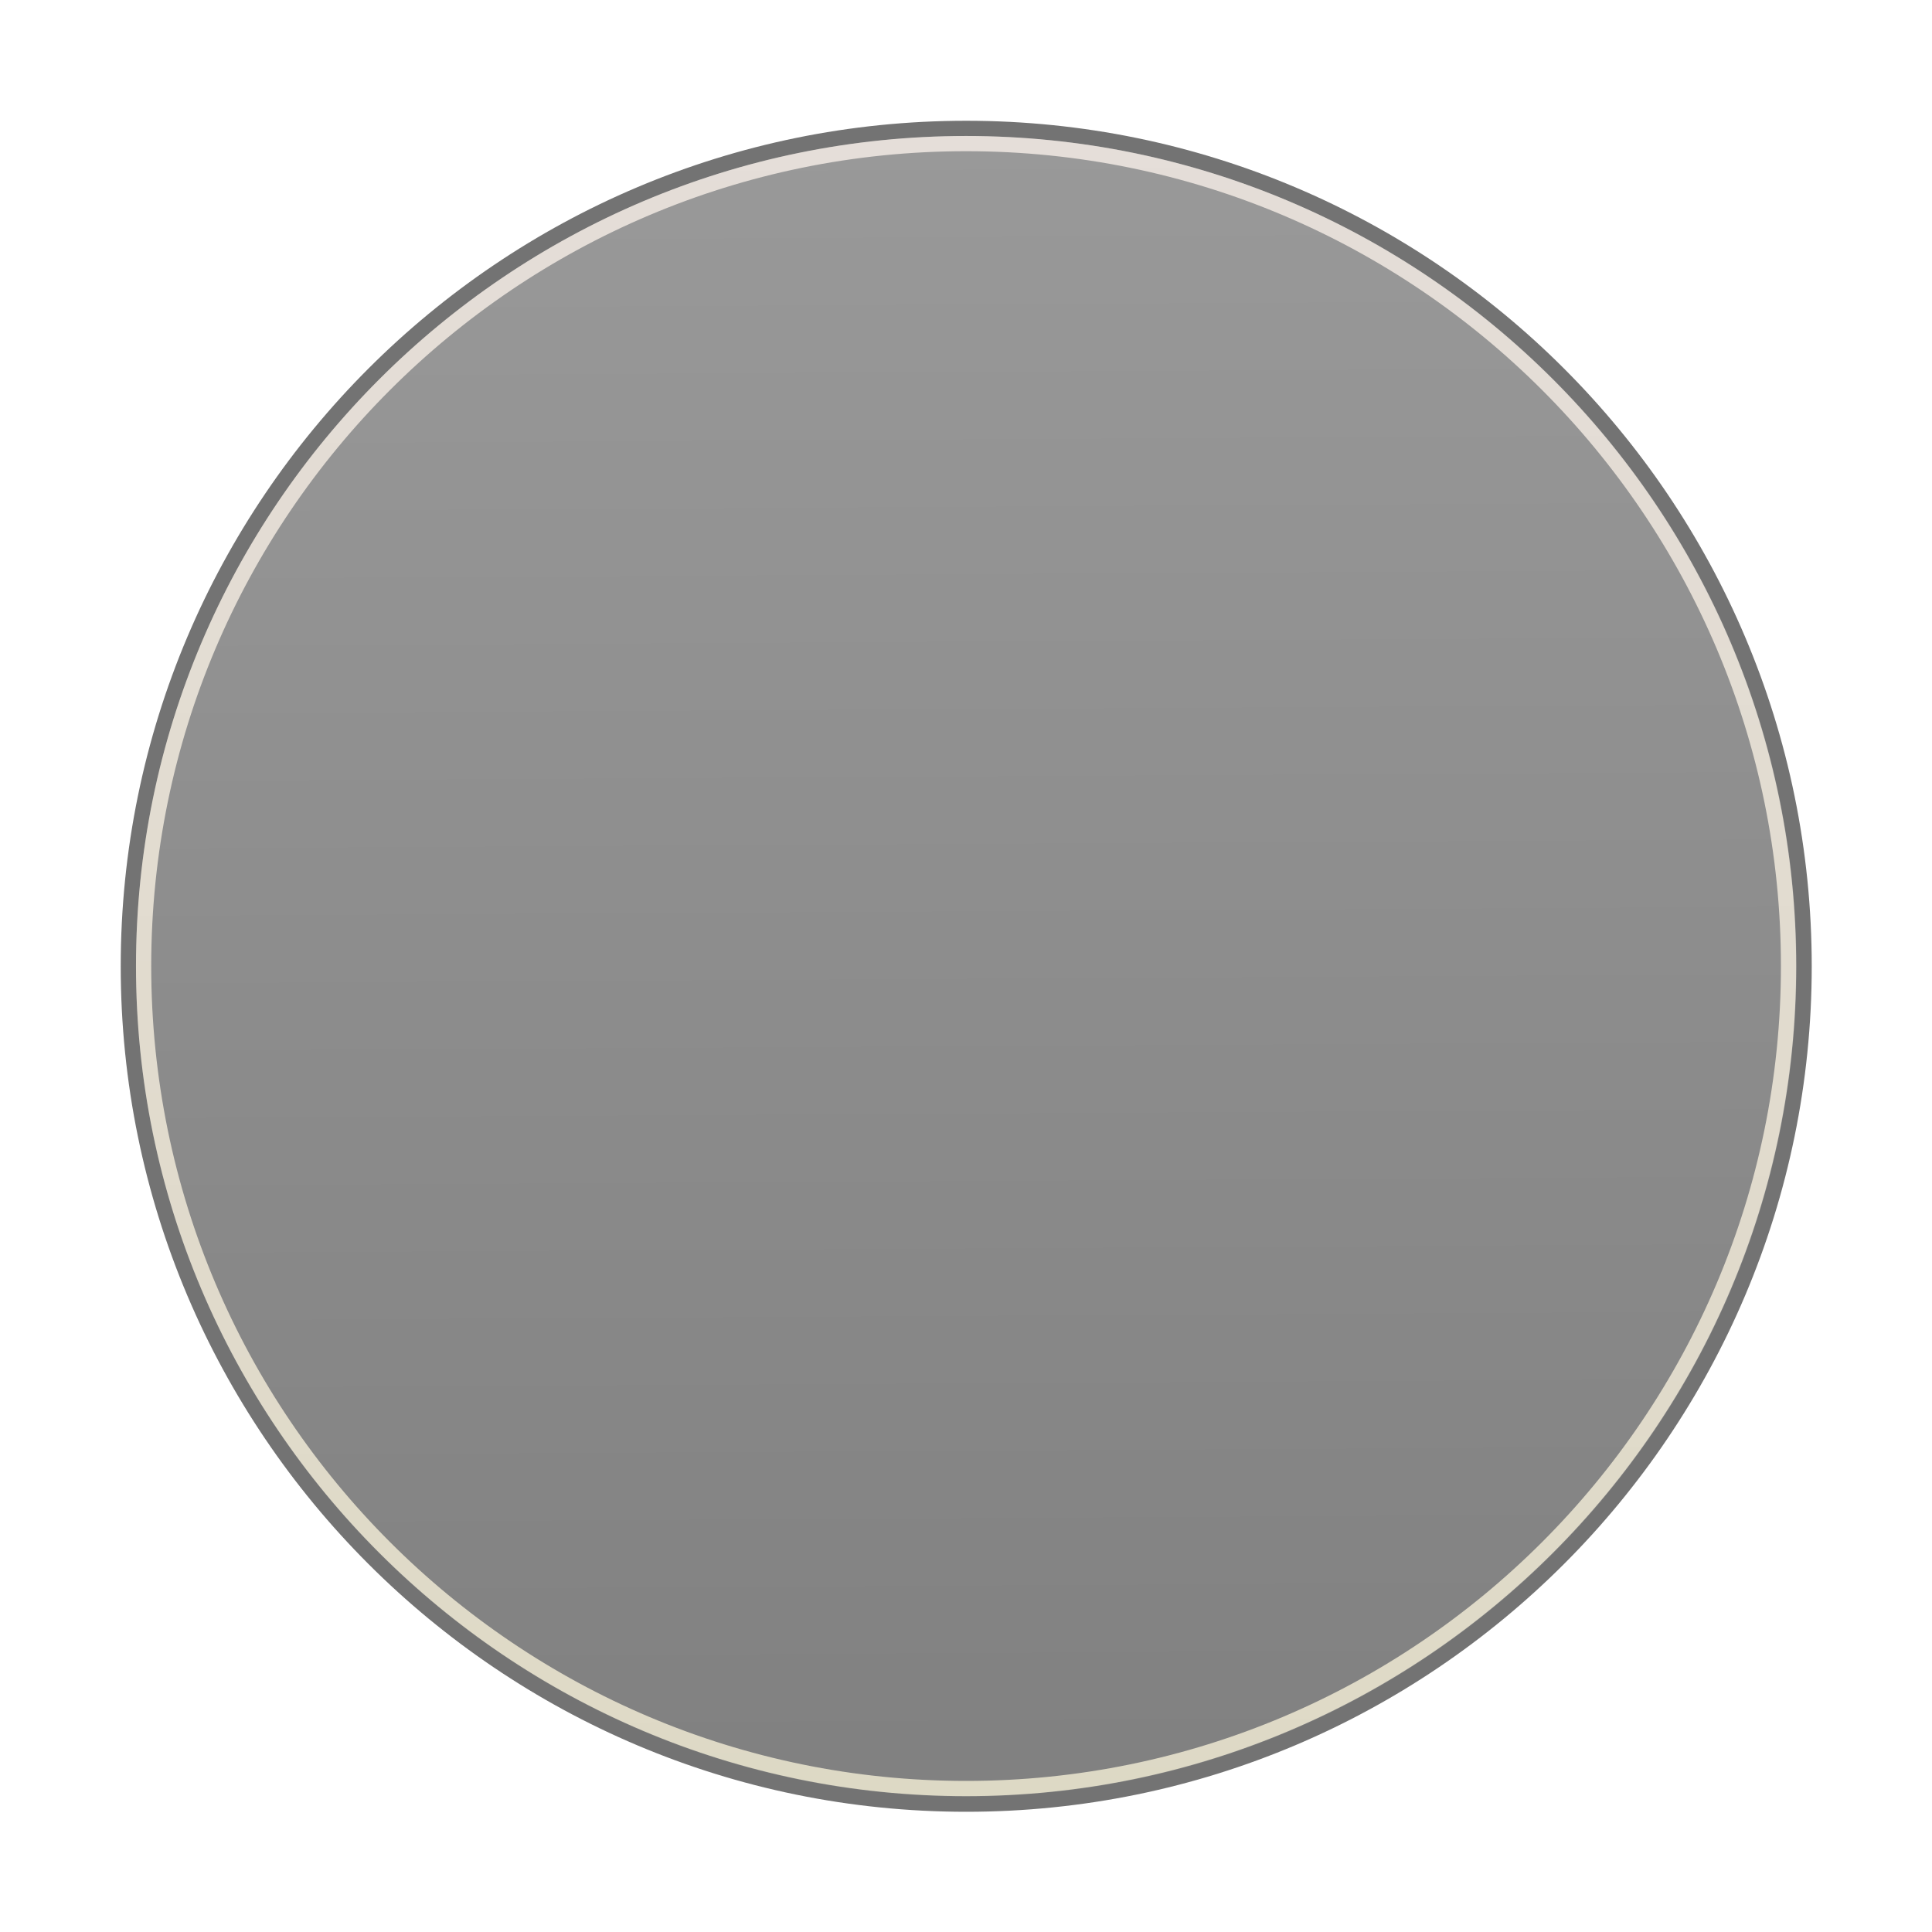
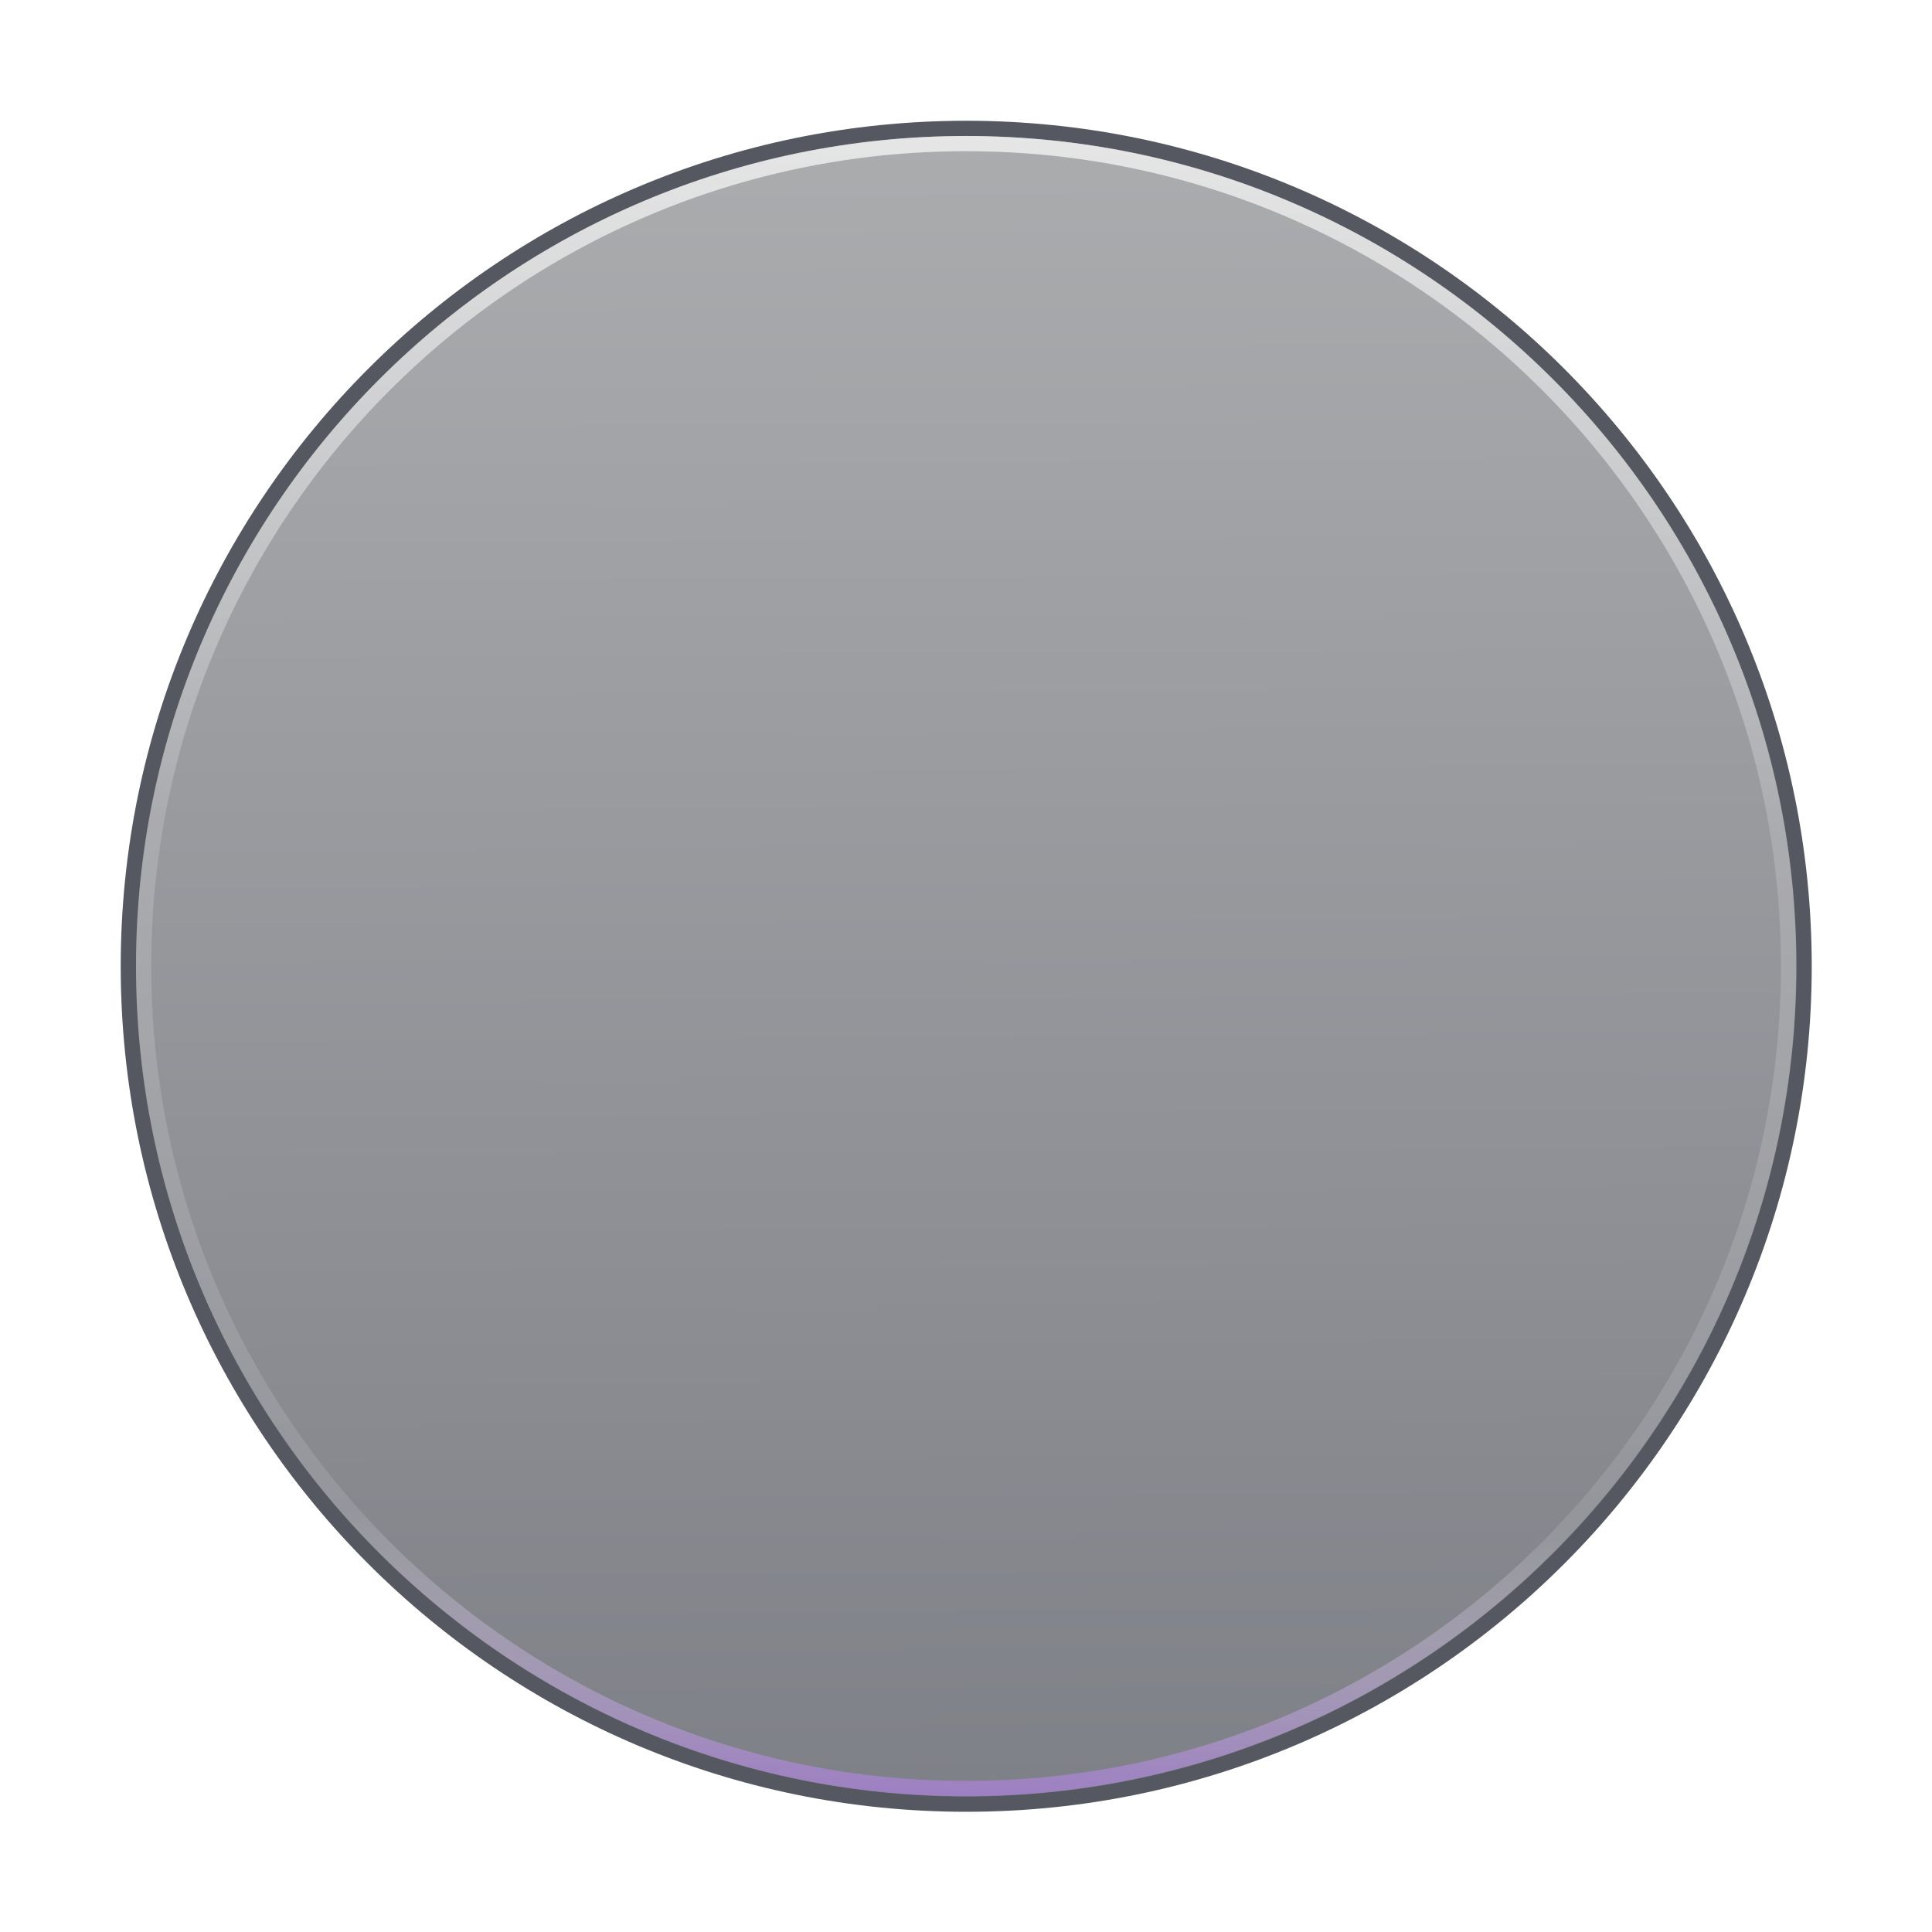
<svg xmlns="http://www.w3.org/2000/svg" xmlns:xlink="http://www.w3.org/1999/xlink" width="16" height="16" viewBox="0 0 4.233 4.233" version="1.1" id="svg8">
  <defs id="defs2">
-     <linearGradient id="linearGradient996">
-       <stop offset="0" style="stop-color:#a071ff;stop-opacity:1" id="stop988" />
-       <stop offset="0.424" style="stop-color:#ffffff;stop-opacity:0.235" id="stop990" />
-       <stop offset="0.821" style="stop-color:#ffffff;stop-opacity:0.157" id="stop992" />
-       <stop offset="1" style="stop-color:#884dff;stop-opacity:1" id="stop994" />
+     <linearGradient id="linearGradient2441">
+       <stop offset="0" style="stop-color:#ffffff;stop-opacity:1" id="stop2433" />
+       <stop offset="0.424" style="stop-color:#ffffff;stop-opacity:0.235" id="stop2435" />
+       <stop offset="0.821" style="stop-color:#ffffff;stop-opacity:0.157" id="stop2437" />
+       <stop offset="1" style="stop-color:#a56de2;stop-opacity:0.941" id="stop2439" />
    </linearGradient>
    <linearGradient id="linearGradient1201">
-       <stop style="stop-color:#808080;stop-opacity:1" offset="0" id="stop1197" />
-       <stop style="stop-color:#999999;stop-opacity:1" offset="1" id="stop1199" />
+       <stop style="stop-color:#7e8087;stop-opacity:1" offset="0" id="stop1197" />
+       <stop style="stop-color:#abacae;stop-opacity:1" offset="1" id="stop1199" />
    </linearGradient>
    <linearGradient id="linearGradient4011">
      <stop offset="0" style="stop-color:#ffffff;stop-opacity:1" id="stop4013" />
      <stop offset="0.508" style="stop-color:#ffffff;stop-opacity:0.235" id="stop4015" />
      <stop offset="0.835" style="stop-color:#ffffff;stop-opacity:0.157" id="stop4017" />
      <stop offset="1" style="stop-color:#ffffff;stop-opacity:0.392" id="stop4019" />
    </linearGradient>
    <radialGradient r="62.769" fy="186.171" fx="99.157" cy="186.171" cx="99.157" gradientTransform="matrix(0.181753,0,0,0.05678406,24.21739,293.2658)" gradientUnits="userSpaceOnUse" id="radialGradient3163" xlink:href="#linearGradient3820-7-2-8-6" />
    <linearGradient id="linearGradient3820-7-2-8-6">
      <stop offset="0" style="stop-color:#3d3d3d;stop-opacity:1" id="stop3822-2-6-5-0" />
      <stop offset="0.5" style="stop-color:#686868;stop-opacity:0.498" id="stop3864-8-7-4-1" />
      <stop offset="1" style="stop-color:#686868;stop-opacity:0" id="stop3824-1-2-6-7" />
    </linearGradient>
    <linearGradient x1="71.204" y1="6.238" x2="71.204" y2="44.341" id="linearGradient12398-3" xlink:href="#linearGradient4011" gradientUnits="userSpaceOnUse" gradientTransform="matrix(0.09725237,0,0,0.09725237,-4.859587,292.4175)" />
    <linearGradient x1="2035.165" y1="3208.074" x2="2035.165" y2="3241.997" id="linearGradient11527-6-5" xlink:href="#linearGradient947-2" gradientUnits="userSpaceOnUse" gradientTransform="matrix(0.1406041,0,0,0.1051151,-284.5496,-44.06624)" />
    <linearGradient id="linearGradient947-2">
      <stop offset="0" style="stop-color:#ef6464;stop-opacity:1" id="stop943-7" />
      <stop offset="1" style="stop-color:#ed5353;stop-opacity:1" id="stop945-0" />
    </linearGradient>
    <linearGradient id="linearGradient944">
      <stop id="stop940" offset="0" style="stop-color:#f6234b;stop-opacity:1" />
      <stop id="stop942" offset="1" style="stop-color:#fe123e;stop-opacity:1" />
    </linearGradient>
    <linearGradient x1="81.37" y1="-161.75" x2="81.37" gradientUnits="userSpaceOnUse" y2="-229.75" id="g-9" gradientTransform="matrix(1.25,0,0,-1.25,-95.37005,-59.90879)">
      <stop id="stop2725" offset="0" stop-color="#60d36b" />
      <stop id="stop2727" offset="1" stop-color="#27b43d" />
    </linearGradient>
    <radialGradient r="20" gradientTransform="matrix(0,16,-13.75,-5.5063e-6,178.58,274.47)" cx="-19.78" cy="8.26" gradientUnits="userSpaceOnUse" fx="-22.446" id="asc">
      <stop id="stop2" offset="0" stop-color="#ffcd7d" />
      <stop id="stop4" offset=".262" stop-color="#fc8f36" />
      <stop id="stop6" offset=".705" stop-color="#e23a0e" />
      <stop id="stop8" offset="1" stop-color="#ac441f" />
    </radialGradient>
    <radialGradient r="62.769" gradientTransform="matrix(0.190552,0,0,0.05953425,13.28934,288.6385)" cx="99.157" cy="186.17" gradientUnits="userSpaceOnUse" id="a">
      <stop id="stop11" offset="0" stop-color="#3d3d3d" />
      <stop id="stop13" offset=".5" stop-opacity=".498" stop-color="#686868" />
      <stop id="stop15" offset="1" stop-opacity="0" stop-color="#686868" />
    </radialGradient>
    <linearGradient x1="64.775" y1="-49.85" gradientTransform="translate(-2.033506,73.29972)" x2="64.034" gradientUnits="userSpaceOnUse" y2="53.699" id="d">
      <stop id="stop18" offset="0" stop-color="#fff" />
      <stop id="stop20" offset=".408" stop-opacity=".235" stop-color="#fff" />
      <stop id="stop22" offset=".841" stop-opacity=".157" stop-color="#fff" />
      <stop id="stop24" offset="1" stop-opacity=".392" stop-color="#fff" />
    </linearGradient>
    <linearGradient gradientTransform="translate(0,64)" x1="70" y1="-33.37" x2="70" gradientUnits="userSpaceOnUse" y2="34" id="c">
      <stop id="stop27" offset="0" stop-color="#fff5ef" />
      <stop id="stop29" offset="1" stop-color="#fef8dd" />
    </linearGradient>
    <radialGradient id="a-3" gradientUnits="userSpaceOnUse" cy="4.342" cx="32" gradientTransform="matrix(0 1.3006 -1.3006 0 94.036 165.84)" r="27.5">
      <stop stop-color="#fafafa" offset="0" id="stop2380" />
      <stop stop-color="#e1e1e1" offset="1" id="stop2382" />
    </radialGradient>
    <radialGradient id="radialGradient12065" xlink:href="#a-3" gradientUnits="userSpaceOnUse" cy="-9.084" cx="27.484" gradientTransform="matrix(3.8645 .00040547 1.7084e-7 3.8688 -78.822 93.571)" r="55.725" />
    <radialGradient id="d-6" xlink:href="#a-3" gradientUnits="userSpaceOnUse" cy="-47.109" cx="27.391" gradientTransform="matrix(2.9895,0.0078878,-0.0073208,2.7757,-54.839,83.435)" r="55.725" />
    <linearGradient id="f" y2="-237.35" gradientUnits="userSpaceOnUse" x2="81.37" gradientTransform="matrix(1.617,0,0,1.617,-248.4042,149.0079)" y1="-154.15" x1="81.37">
      <stop stop-color="#fff" offset="0" id="stop2392" />
      <stop stop-color="#fff" stop-opacity=".235" offset=".424" id="stop2394" />
      <stop stop-color="#fff" stop-opacity=".157" offset=".821" id="stop2396" />
      <stop stop-color="#fff" stop-opacity=".392" offset="1" id="stop2398" />
    </linearGradient>
    <linearGradient id="e" y2="-154.15" gradientUnits="userSpaceOnUse" x2="81.37" gradientTransform="matrix(0.8075,0,0,-0.8337375,-10.9317,-339.8921)" y1="-237.35" x1="81.37">
      <stop stop-opacity=".322" offset="0" id="stop2401" />
      <stop stop-opacity=".278" offset="1" id="stop2403" />
    </linearGradient>
    <radialGradient id="c-7" xlink:href="#a-3" gradientUnits="userSpaceOnUse" cy="-154.17" cx="81.37" gradientTransform="matrix(2.391375,-1.257125e-8,-1.29325e-8,-2.46025,-277.1967,-275.267)" r="42.272" />
    <radialGradient id="b" gradientUnits="userSpaceOnUse" cy="186.17" cx="99.157" gradientTransform="matrix(0.6869375,0,0,0.2146125,-151.1279,158.1079)" r="62.769">
      <stop stop-color="#3d3d3d" offset="0" id="stop2407" />
      <stop stop-color="#686868" stop-opacity=".498" offset=".5" id="stop2409" />
      <stop stop-color="#686868" stop-opacity="0" offset="1" id="stop2411" />
    </radialGradient>
    <radialGradient id="b-1" fx="-9.205" gradientUnits="userSpaceOnUse" cy="8.26" cx="6.563" gradientTransform="matrix(-1.1206e-7 3.75 -4.25 -2.503e-7 100.11 -25.612)" r="20">
      <stop stop-color="#b1e198" offset="0" id="stop2638" />
      <stop stop-color="#71c586" offset=".308" id="stop2640" />
      <stop stop-color="#04a171" offset=".654" id="stop2642" />
      <stop stop-color="#108562" offset="1" id="stop2644" />
    </radialGradient>
    <radialGradient id="a-2" gradientUnits="userSpaceOnUse" cy="186.17" cx="99.157" gradientTransform="matrix(1 0 0 .16667 0 155.14)" r="62.769">
      <stop stop-color="#3d3d3d" offset="0" id="stop2647" />
      <stop stop-color="#686868" stop-opacity=".498" offset=".5" id="stop2649" />
      <stop stop-color="#686868" stop-opacity="0" offset="1" id="stop2651" />
    </radialGradient>
    <linearGradient id="d-7" y2="53.699" gradientUnits="userSpaceOnUse" x2="64.034" gradientTransform="translate(-746.2701,-29.52858)" y1="-49.85" x1="64.775">
      <stop stop-color="#fff" offset="0" id="stop2654" />
      <stop stop-color="#fff" stop-opacity=".235" offset=".408" id="stop2656" />
      <stop stop-color="#fff" stop-opacity=".157" offset=".841" id="stop2658" />
      <stop stop-color="#fff" stop-opacity=".392" offset="1" id="stop2660" />
    </linearGradient>
    <linearGradient id="c-0" y2="39" gradientUnits="userSpaceOnUse" x2="65" y1="-36" x1="65">
      <stop stop-color="#fff" offset="0" id="stop2663" />
      <stop stop-color="#cee7dd" offset="1" id="stop2665" />
    </linearGradient>
    <linearGradient id="linearGradient4246">
      <stop id="stop4248" style="stop-color:#ffffff;stop-opacity:1" offset="0" />
      <stop id="stop4250" style="stop-color:#ffffff;stop-opacity:0.235" offset="0.235" />
      <stop id="stop4252" style="stop-color:#ffffff;stop-opacity:0.157" offset="0.764" />
      <stop id="stop4254" style="stop-color:#ffffff;stop-opacity:0.392" offset="1" />
    </linearGradient>
    <linearGradient id="linearGradient3242-7-3-8-9-0-2">
      <stop id="stop3244-5-8-5-3-4-4" style="stop-color:#eef87e;stop-opacity:1" offset="0" />
      <stop id="stop3246-9-5-1-2-5-3" style="stop-color:#cde34f;stop-opacity:1" offset="0.262" />
      <stop id="stop3248-7-2-0-84-2-0" style="stop-color:#93b723;stop-opacity:1" offset="0.661" />
      <stop id="stop3250-8-2-8-3-3-4" style="stop-color:#5a7e0d;stop-opacity:1" offset="1" />
    </linearGradient>
    <radialGradient cx="299.448" cy="-290.592" r="17.153" fx="297.45" fy="-289.913" id="XMLID_2_-8" gradientUnits="userSpaceOnUse" gradientTransform="matrix(0.8232,0.2312,0.2703,-0.9626,-96.2274,-315.3433)">
      <stop id="stop228-2" style="stop-color:#000000;stop-opacity:1" offset="0" />
      <stop id="stop230-7" style="stop-color:#000000;stop-opacity:0" offset="1" />
    </radialGradient>
    <linearGradient id="linearGradient2867-449-88-871-390-598-476-591-434-148-57-177-3-8-6">
      <stop id="stop3750-8-9-0" style="stop-color:#a4a4a4;stop-opacity:1;" offset="0" />
      <stop id="stop3752-3-2-8" style="stop-color:#969696;stop-opacity:1;" offset="0.262" />
      <stop id="stop3754-7-2-7" style="stop-color:#8e8e8e;stop-opacity:1;" offset="0.705" />
      <stop id="stop3756-9-3-6" style="stop-color:#666666;stop-opacity:1;" offset="1" />
    </linearGradient>
    <linearGradient x1="71.204" y1="6.895" x2="71.204" y2="44.009" id="linearGradient5267" xlink:href="#linearGradient4246" gradientUnits="userSpaceOnUse" gradientTransform="matrix(2.756756,0,0,2.756756,-133.2519,-67.90556)" />
    <radialGradient cx="18.164" cy="8.45" r="20" fx="8.895" fy="8.599" id="radialGradient5270" xlink:href="#linearGradient3242-7-3-8-9-0-2" gradientUnits="userSpaceOnUse" gradientTransform="matrix(0,3.502786,-3.309041,-4.0448548e-8,92.4591,-62.01536)" />
    <linearGradient x1="-1085.959" y1="539.41" x2="-474.685" y2="375.619" id="linearGradient5275" xlink:href="#XMLID_2_-8" gradientUnits="userSpaceOnUse" gradientTransform="matrix(0.1779603,0,0,0.1495412,216.7126,-67.15218)" />
    <radialGradient cx="15.645" cy="8.45" r="20" fx="-0.123" fy="8.45" id="radialGradient5279" xlink:href="#linearGradient2867-449-88-871-390-598-476-591-434-148-57-177-3-8" gradientUnits="userSpaceOnUse" gradientTransform="matrix(-1.7030133e-7,2.798635,-2.636719,-1.9276587e-7,86.77997,-49.34197)" />
    <radialGradient cx="99.157" cy="186.171" r="62.769" fx="99.157" fy="186.171" id="radialGradient5282" xlink:href="#linearGradient3820-7-2-8-6" gradientUnits="userSpaceOnUse" gradientTransform="matrix(1,0,0,0.1666667,0,155.1422)" />
    <radialGradient cx="99.157" cy="186.171" r="62.769" fx="99.157" fy="186.171" id="radialGradient5015" xlink:href="#linearGradient3820-7-2-8-6" gradientUnits="userSpaceOnUse" gradientTransform="matrix(1,0,0,0.1666667,0,155.1422)" />
    <radialGradient cx="15.645" cy="8.45" r="20" fx="-0.223" fy="8.45" id="radialGradient5007" xlink:href="#linearGradient2867-449-88-871-390-598-476-591-434-148-57-177-3-8" gradientUnits="userSpaceOnUse" gradientTransform="matrix(-9.6613255e-8,1.587687,-1.495831,-1.0935756e-7,44.6396,2.874339)" />
    <linearGradient id="linearGradient2867-449-88-871-390-598-476-591-434-148-57-177-3-8">
      <stop id="stop3750-8-9" style="stop-color:#8de53e;stop-opacity:1;" offset="0" />
      <stop id="stop3752-3-2" style="stop-color:#95de55;stop-opacity:1;" offset="0.262" />
      <stop id="stop3754-7-2" style="stop-color:#82de31;stop-opacity:1;" offset="0.705" />
      <stop id="stop3756-9-3" style="stop-color:#60cc00;stop-opacity:1;" offset="1" />
    </linearGradient>
    <linearGradient xlink:href="#linearGradient4806" id="linearGradient3796" x1="31.972" y1="3.884" x2="31.972" y2="61.89" gradientUnits="userSpaceOnUse" />
    <linearGradient id="linearGradient4806">
      <stop id="stop4808" style="stop-color:#ffffff;stop-opacity:1" offset="0" />
      <stop id="stop4810" style="stop-color:#ffffff;stop-opacity:0.235" offset="0.424" />
      <stop id="stop4812" style="stop-color:#ffffff;stop-opacity:0.157" offset="0.821" />
      <stop id="stop4814" style="stop-color:#ffffff;stop-opacity:0.392" offset="1" />
    </linearGradient>
    <radialGradient id="b-6" fx="-22.446" gradientUnits="userSpaceOnUse" cy="8.26" cx="-19.78" gradientTransform="matrix(0,16,-13.75,-5.5063e-6,27.38492,278.5399)" r="20">
      <stop stop-color="#ffcd7d" offset="0" id="stop1131" />
      <stop stop-color="#fc8f36" offset=".262" id="stop1133" />
      <stop stop-color="#e23a0e" offset=".705" id="stop1135" />
      <stop stop-color="#ac441f" offset="1" id="stop1137" />
    </radialGradient>
    <radialGradient id="a-7" gradientUnits="userSpaceOnUse" cy="186.17" cx="99.157" gradientTransform="matrix(0.68694,0,0,0.214621,-750.2918,-24.4548)" r="62.769">
      <stop stop-color="#3d3d3d" offset="0" id="stop1140" />
      <stop stop-color="#686868" stop-opacity=".498" offset=".5" id="stop1142" />
      <stop stop-color="#686868" stop-opacity="0" offset="1" id="stop1144" />
    </radialGradient>
    <linearGradient gradientTransform="translate(-659.5751,52.11802)" id="c-3" y2="34" gradientUnits="userSpaceOnUse" x2="70" y1="-33.37" x1="70">
      <stop stop-color="#fff5ef" offset="0" id="stop1156" />
      <stop stop-color="#fef8dd" offset="1" id="stop1158" />
    </linearGradient>
    <linearGradient gradientTransform="matrix(0.4335088,0,0,0.4362105,-38.08974,273.2808)" gradientUnits="userSpaceOnUse" xlink:href="#linearGradient5803" id="linearGradient5228-5" y2="54.78" x2="167.983" y1="8.508" x1="167.983" />
    <linearGradient id="linearGradient5803">
      <stop offset="0" style="stop-color:#fff5ef;stop-opacity:1" id="stop5805" />
      <stop offset="1" style="stop-color:#fef8dd;stop-opacity:1" id="stop5807" />
    </linearGradient>
    <linearGradient gradientUnits="userSpaceOnUse" y2="7.702" x2="63.725" y1="118.398" x1="64.346" id="linearGradient946" xlink:href="#linearGradient944" />
    <clipPath id="clipPath983" clipPathUnits="userSpaceOnUse">
      <path id="path985" d="m 63.725,7.702 c -30.081,0 -54.517,24.436 -54.517,54.517 0,30.081 24.436,54.517 54.517,54.517 30.081,0 54.517,-24.436 54.517,-54.517 0,-30.081 -24.436,-54.517 -54.517,-54.517 z" style="color:#000000;opacity:1;fill:url(#linearGradient946);fill-opacity:1;stroke:none;stroke-width:1.048;stroke-opacity:1" />
    </clipPath>
-     <linearGradient gradientUnits="userSpaceOnUse" y2="119.108" x2="64.296" y1="3.737" x1="66.219" id="linearGradient995" xlink:href="#linearGradient5803" />
+     <linearGradient gradientUnits="userSpaceOnUse" y2="119.108" x2="64.296" y1="3.737" x1="66.219" id="linearGradient995" xlink:href="#linearGradient2441" />
    <linearGradient xlink:href="#linearGradient1201" id="linearGradient1178" gradientUnits="userSpaceOnUse" x1="64.346" y1="118.398" x2="63.725" y2="7.702" gradientTransform="matrix(0.03336038,0,0,0.03336038,-0.00922429,292.8079)" />
  </defs>
  <g id="layer1" transform="translate(0,-292.7669)">
    <g id="layer1-5" style="display:none" transform="matrix(0.2645833,0,0,0.2645833,15.43617,271.4618)">
      <rect style="opacity:1;fill:#bdbdbd;fill-opacity:1;stroke:none;stroke-width:2.513;stroke-linecap:round;stroke-linejoin:round;stroke-miterlimit:4;stroke-dasharray:none;stroke-opacity:1" id="rect934" width="128" height="128" x="0" y="0" />
    </g>
-     <path id="path961" d="m 2.117,293.065 c -1.004,0 -1.819,0.815 -1.819,1.819 0,1.004 0.815,1.819 1.819,1.819 1.004,0 1.819,-0.815 1.819,-1.819 0,-1.004 -0.815,-1.819 -1.819,-1.819 z" style="color:#000000;opacity:1;fill:none;fill-opacity:1;stroke:#737373;stroke-width:0.067;stroke-miterlimit:4;stroke-dasharray:none;stroke-opacity:1" />
+     <path id="path961" d="m 2.117,293.065 c -1.004,0 -1.819,0.815 -1.819,1.819 0,1.004 0.815,1.819 1.819,1.819 1.004,0 1.819,-0.815 1.819,-1.819 0,-1.004 -0.815,-1.819 -1.819,-1.819 z" style="color:#000000;opacity:1;fill:none;fill-opacity:1;stroke:#555761;stroke-width:0.067;stroke-miterlimit:4;stroke-dasharray:none;stroke-opacity:1" />
    <path style="color:#000000;opacity:1;fill:url(#linearGradient1178);fill-opacity:1;stroke:none;stroke-width:0.035;stroke-opacity:1" d="m 2.117,293.065 c -1.004,0 -1.819,0.815 -1.819,1.819 0,1.004 0.815,1.819 1.819,1.819 1.004,0 1.819,-0.815 1.819,-1.819 0,-1.004 -0.815,-1.819 -1.819,-1.819 z" id="path36" />
-     <path clip-path="url(#clipPath983)" style="color:#000000;opacity:1;fill:none;fill-opacity:0.972;stroke:url(#linearGradient995);stroke-width:2;stroke-miterlimit:4;stroke-dasharray:none;stroke-opacity:0.742" d="m 63.725,7.702 c -30.081,0 -54.517,24.436 -54.517,54.517 0,30.081 24.436,54.517 54.517,54.517 30.081,0 54.517,-24.436 54.517,-54.517 0,-30.081 -24.436,-54.517 -54.517,-54.517 z" id="path973" transform="matrix(0.03336038,0,0,0.03336038,-0.00922408,292.8079)" />
+     <path clip-path="url(#clipPath983)" style="color:#000000;opacity:1;fill:none;fill-opacity:1;stroke:url(#linearGradient995);stroke-width:2;stroke-miterlimit:4;stroke-dasharray:none;stroke-opacity:0.742" d="m 63.725,7.702 c -30.081,0 -54.517,24.436 -54.517,54.517 0,30.081 24.436,54.517 54.517,54.517 30.081,0 54.517,-24.436 54.517,-54.517 0,-30.081 -24.436,-54.517 -54.517,-54.517 z" id="path973" transform="matrix(0.03336038,0,0,0.03336038,-0.00922429,292.8079)" />
  </g>
</svg>
